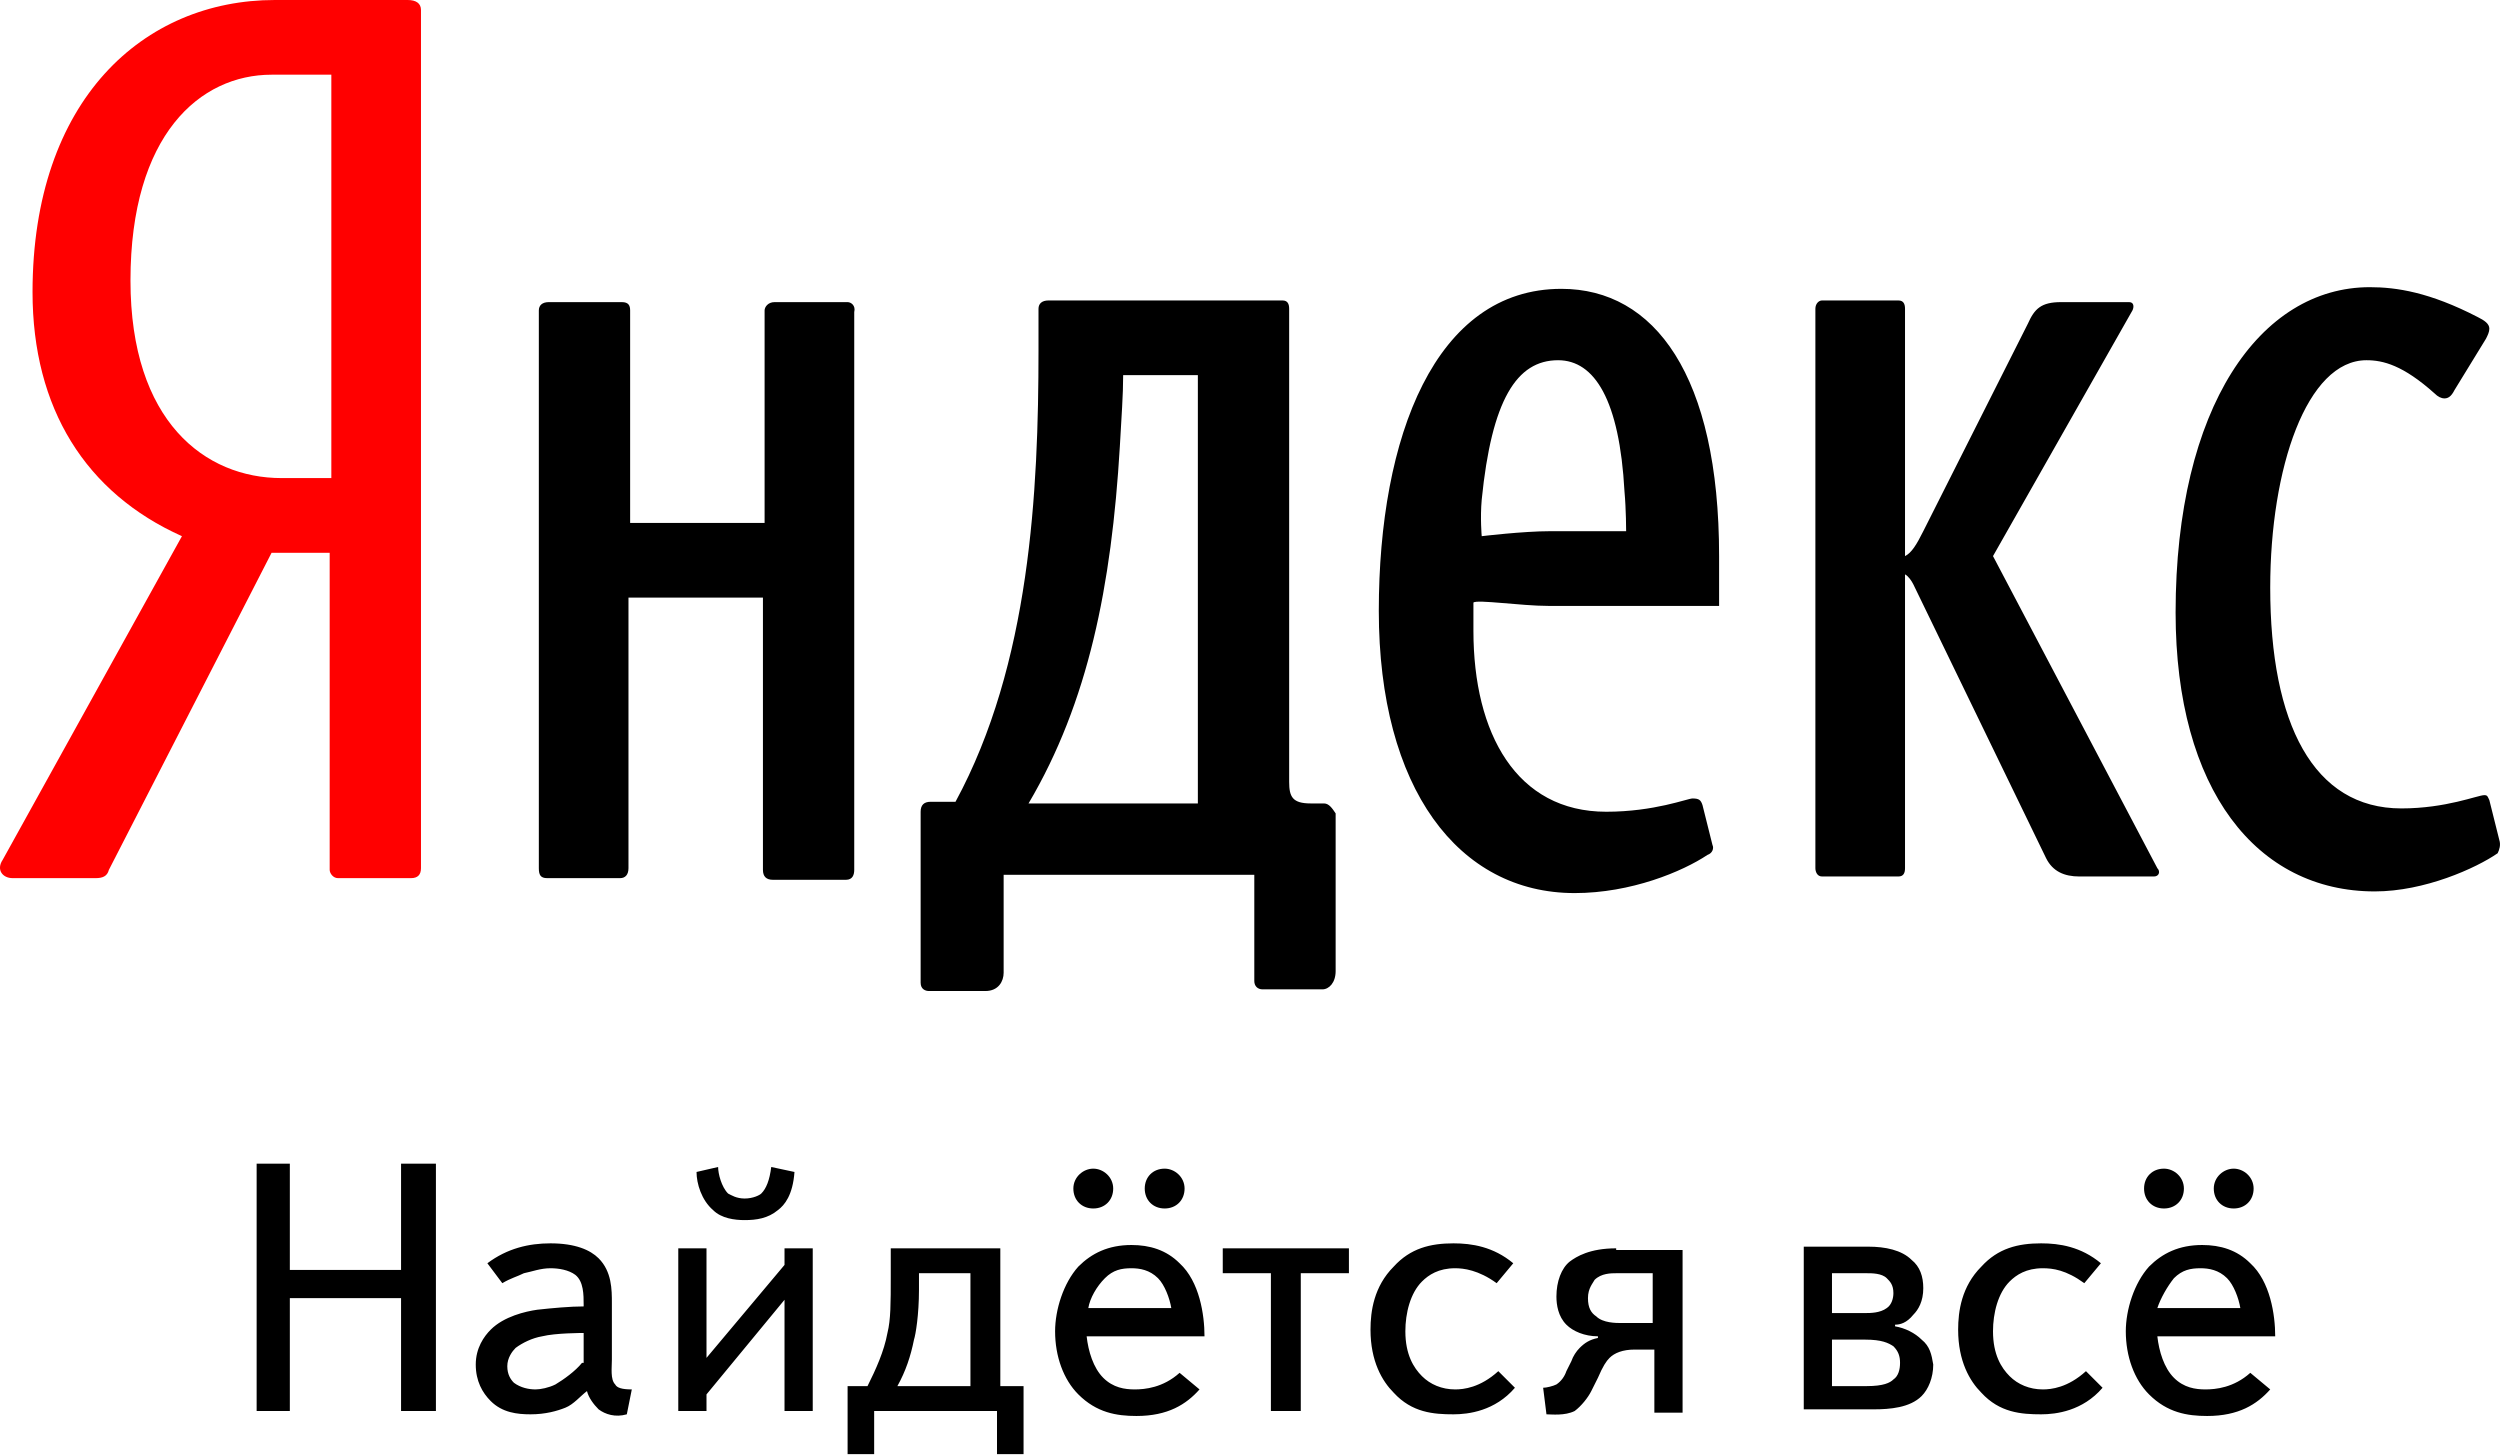
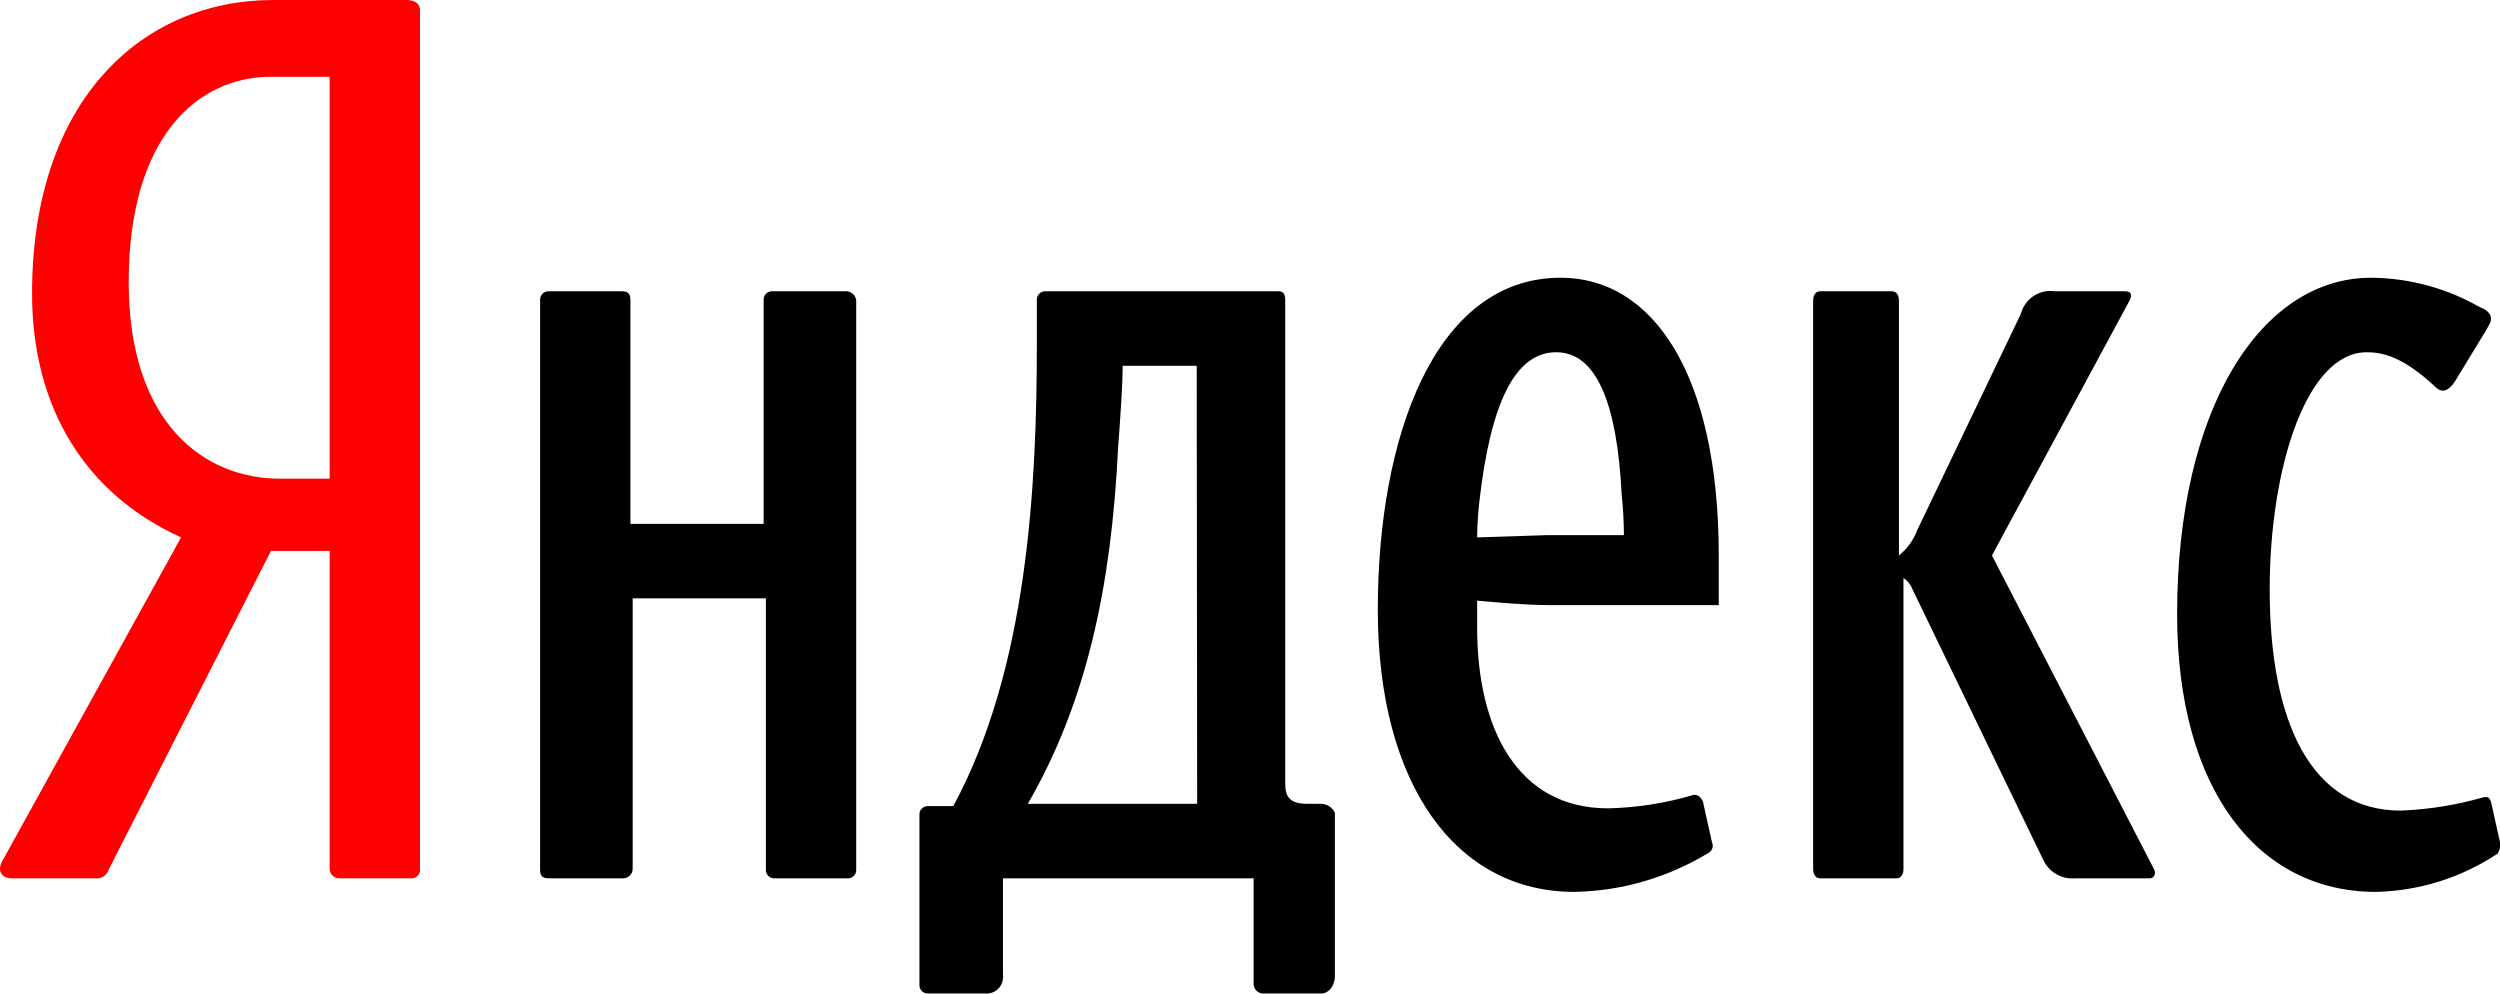
- <svg xmlns="http://www.w3.org/2000/svg" viewBox="0 0 150.602 87.6">
-   <path fill="#F00" d="M24.56 0h-8c-7.9 0-14.6 6-14.6 17.6 0 7 3.2 12.1 9 14.7L.16 51.8c-.4.6 0 1.1.6 1.1h5c.4 0 .7-.1.8-.5l9.8-19.1h3.5v19.1c0 .2.2.5.5.5h4.4c.4 0 .6-.2.6-.6V.6c0-.4-.3-.6-.8-.6zm-4.6 28.8h-3c-4.6 0-9.1-3.4-9.1-11.9 0-8.8 4.2-12.4 8.5-12.4h3.6v24.3z" />
-   <path d="M51.06 18.2h-4.4c-.4 0-.6.3-.6.5v12.8h-8.1V18.7c0-.3-.1-.5-.5-.5h-4.4c-.4 0-.6.2-.6.5v33.6c0 .4.1.6.5.6h4.4c.3 0 .5-.2.5-.6V36h8.1v16.4c0 .4.2.6.6.6h4.4c.4 0 .5-.3.5-.6V18.8c.1-.4-.2-.6-.4-.6zM150.56 50.6l-.6-2.4c-.1-.2-.1-.3-.3-.3-.4 0-2.3.8-5 .8-5.3 0-7.9-5.1-7.9-13.3 0-7.2 2.2-13.7 5.8-13.7 1 0 2.2.3 4.1 2 .2.2.4.3.6.3.2 0 .4-.1.6-.5l1.9-3.1c.1-.2.2-.4.2-.6 0-.3-.3-.5-.7-.7-2.9-1.5-4.9-1.8-6.5-1.8-6.6 0-11.7 7.2-11.7 19.6 0 10.7 4.9 16.8 12 16.8 3 0 6.1-1.4 7.4-2.3.1-.2.2-.5.1-.8zM120.06 33.5l8.4-14.8c.1-.2.1-.5-.2-.5h-4.1c-1.2 0-1.6.4-2 1.3l-6.3 12.5c-.4.8-.7 1.3-1.1 1.5V18.6c0-.3-.1-.5-.4-.5h-4.6c-.2 0-.4.2-.4.5v33.7c0 .2.1.5.4.5h4.6c.3 0 .4-.2.4-.5V34.6c.2.1.4.4.5.6l8 16.5c.4.8 1.1 1.1 2 1.1h4.5c.3 0 .4-.3.2-.5l-9.9-18.8zM79.76 48.4h-.8c-1.1 0-1.3-.4-1.3-1.3V18.6c0-.3-.1-.5-.4-.5h-14.1c-.4 0-.6.2-.6.5v2.5c0 8.5-.5 18.9-5 27.2h-1.5c-.4 0-.6.2-.6.6v10.3c0 .4.3.5.5.5h3.4c.8 0 1.1-.6 1.1-1.1v-5.9h15.1v6.4c0 .3.2.5.5.5h3.6c.4 0 .8-.4.8-1.1V49c-.2-.3-.4-.6-.7-.6zm-7.6 0h-10.2c3.6-6.1 5-13.1 5.5-21.5.1-1.8.2-3.1.2-4.3h4.5v25.8zM93.26 36.5h10.3v-3c0-10.9-3.9-16.1-9.5-16.1-7.6 0-11 8.9-11 19.4 0 10.7 4.8 17 11.8 17 3.4 0 6.5-1.3 8-2.3.3-.1.4-.4.3-.6l-.6-2.4c-.1-.3-.2-.4-.6-.4-.3 0-2.3.8-5.2.8-5.4 0-8-4.7-8-10.9v-1.7c.2-.2 2.9.2 4.5.2zm-4-6.4c.6-6 2.1-8.4 4.6-8.4 2.2 0 3.7 2.4 4 7.9.1 1.1.1 2.4.1 2.4h-4.6c-1.6 0-4.1.3-4.1.3s-.1-1.1 0-2.2zM17.46 85h-2V70.1h2v6.4h6.7v-6.4h2.1V85h-2.1v-6.8h-6.7M37.06 83.4c-.3-.3-.2-1-.2-1.5v-3.4c0-.8 0-1.9-.8-2.7-.5-.5-1.4-.9-2.9-.9-1.3 0-2.6.3-3.8 1.2l.9 1.2c.5-.3.9-.4 1.3-.6.5-.1 1-.3 1.6-.3.5 0 1.1.1 1.5.4.5.4.5 1.2.5 1.8v.1c-.8 0-1.9.1-2.8.2-.7.1-2 .4-2.8 1.2-.4.4-.9 1.1-.9 2.1s.4 1.7.9 2.2c.7.7 1.6.8 2.4.8.9 0 1.6-.2 2.1-.4s.9-.7 1.3-1c.1.4.4.8.7 1.1.4.3 1 .5 1.7.3l.3-1.5c-.6 0-.9-.1-1-.3zm-2-1.3c-.4.5-1.1 1-1.6 1.3-.4.2-.9.3-1.2.3-.4 0-.9-.1-1.3-.4-.2-.2-.4-.5-.4-1s.3-.9.5-1.1c.4-.3 1-.6 1.6-.7.8-.2 2.4-.2 2.5-.2v1.8h-.1zM47.26 76.2v-1h1.7V85h-1.7v-6.7l-4.7 5.7v1h-1.7v-9.8h1.7v6.6M47.86 70.6c-.1 1.4-.6 2-1 2.3-.6.5-1.3.6-2 .6-.6 0-1.4-.1-1.9-.6-.7-.6-1-1.6-1-2.3l1.3-.3c0 .4.2 1.2.6 1.6.2.1.5.3 1 .3s.9-.2 1-.3c.3-.3.5-.8.6-1.6l1.4.3zM60.26 83.5v-8.3h-6.6v1.7c0 1.6 0 2.6-.2 3.4-.2 1.1-.7 2.2-1.2 3.2h-1.2v4.1h1.6V85h7.4v2.6h1.6v-4.1h-1.4zm-1.7 0h-4.5c.5-.9.8-1.8 1-2.8.1-.3.3-1.5.3-3v-1h3.1v6.8h.1zM65.86 70.4c.6 0 1.2.5 1.2 1.2s-.5 1.2-1.2 1.2-1.2-.5-1.2-1.2.6-1.2 1.2-1.2zM68.36 83.7c-.6 0-1.3-.1-1.9-.7s-.9-1.6-1-2.5h7.1c0-1.3-.3-3.3-1.5-4.4-.8-.8-1.8-1.1-2.9-1.1-1.4 0-2.4.5-3.2 1.3-.9 1-1.4 2.6-1.4 3.9 0 1.5.5 2.9 1.4 3.8 1.1 1.1 2.3 1.3 3.5 1.3 1.9 0 3-.7 3.8-1.6l-1.2-1c-1 .9-2.1 1-2.7 1zm-1.8-6.7c.5-.5 1-.6 1.6-.6.5 0 1.1.1 1.6.6.4.4.7 1.2.8 1.8h-5c.1-.6.5-1.3 1-1.8zM70.16 70.4c.6 0 1.2.5 1.2 1.2s-.5 1.2-1.2 1.2-1.2-.5-1.2-1.2.5-1.2 1.2-1.2zM76.56 76.7h-2.9v-1.5h7.6v1.5h-2.9V85h-1.8M91.26 83.6c-1.2 1.4-2.8 1.6-3.7 1.6-1.2 0-2.5-.1-3.6-1.3-.7-.7-1.4-1.9-1.4-3.8 0-1.1.2-2.6 1.4-3.8 1-1.1 2.2-1.4 3.6-1.4 1.1 0 2.4.2 3.6 1.2l-1 1.2c-1.1-.8-2-.9-2.5-.9-1 0-1.6.4-2 .8-.7.7-1 1.9-1 3 0 1.4.5 2.2 1 2.7s1.2.8 2 .8c.5 0 1.5-.1 2.6-1.1l1 1zM97.36 75.2c-1.6 0-2.4.5-2.8.8-.5.4-.8 1.2-.8 2.1 0 .5.1 1.2.6 1.7.4.4 1.1.7 1.9.7v.1c-.5.1-.8.3-1.1.6-.2.2-.4.5-.5.8l-.3.6c-.1.3-.3.6-.6.8-.2.1-.6.2-.8.2l.2 1.6c.3 0 1.1.1 1.7-.2.4-.3.8-.8 1-1.2l.4-.8c.3-.7.5-1 .7-1.2.3-.3.8-.5 1.5-.5h1.2v3.8h1.7v-9.8h-4v-.1zm2.3 4.5h-2c-.3 0-1.1 0-1.5-.4-.3-.2-.5-.5-.5-1.1s.3-.9.4-1.1c.4-.4 1-.4 1.3-.4h2.2v3h.1zM115.76 80.7c-.4-.4-1-.7-1.6-.8v-.1c.3 0 .7-.1 1.1-.6.3-.3.6-.8.6-1.6 0-.7-.2-1.3-.7-1.7-.6-.6-1.6-.8-2.6-.8h-3.9v9.8h4.2c1 0 2.2-.1 2.9-.8.4-.4.7-1.1.7-1.9-.1-.6-.2-1.1-.7-1.5zm-5.4-4h2.1c.3 0 .9 0 1.2.3.2.2.4.4.4.9 0 .3-.1.7-.4.9-.4.3-1 .3-1.3.3h-2v-2.4zm3.7 6.4c-.2.2-.6.4-1.6.4h-2.1v-2.8h2c1 0 1.4.2 1.7.4.3.3.4.6.4 1s-.1.8-.4 1zM126.66 83.6c-1.2 1.4-2.8 1.6-3.7 1.6-1.2 0-2.5-.1-3.6-1.3-.7-.7-1.4-1.9-1.4-3.8 0-1.1.2-2.6 1.4-3.8 1-1.1 2.2-1.4 3.6-1.4 1.1 0 2.4.2 3.6 1.2l-1 1.2c-1.1-.8-1.9-.9-2.5-.9-1 0-1.6.4-2 .8-.7.7-1 1.9-1 3 0 1.4.5 2.2 1 2.7s1.2.8 2 .8c.5 0 1.5-.1 2.6-1.1l1 1zM130.36 70.4c.6 0 1.2.5 1.2 1.2s-.5 1.2-1.2 1.2-1.2-.5-1.2-1.2.5-1.2 1.2-1.2zM132.86 83.7c-.6 0-1.3-.1-1.9-.7-.6-.6-.9-1.6-1-2.5h7.1c0-1.3-.3-3.3-1.5-4.4-.8-.8-1.8-1.1-2.9-1.1-1.4 0-2.4.5-3.2 1.3-.9 1-1.4 2.6-1.4 3.9 0 1.5.5 2.9 1.4 3.8 1.1 1.1 2.3 1.3 3.5 1.3 1.9 0 3-.7 3.8-1.6l-1.2-1c-1 .9-2.1 1-2.7 1zm-1.9-6.7c.5-.5 1-.6 1.6-.6.5 0 1.1.1 1.6.6.4.4.7 1.2.8 1.8h-5c.2-.6.6-1.3 1-1.8zM134.56 70.4c.6 0 1.2.5 1.2 1.2s-.5 1.2-1.2 1.2-1.2-.5-1.2-1.2.6-1.2 1.2-1.2z" />
+ <svg xmlns="http://www.w3.org/2000/svg" viewBox="0 0 110.72 44">
+   <path d="M18 0h-5.9C6.32 0 1.42 4.4 1.42 13c0 5.1 2.4 8.9 6.6 10.8L.12 38.1c-.3.5 0 .8.4.8h3.7a.55.55 0 0 0 .6-.4L12 24.4h2.6v14.1a.43.43 0 0 0 .4.4h3.2a.37.37 0 0 0 .4-.4V.5c.02-.3-.18-.5-.6-.5zm-3.4 21.2h-2.2c-3.4 0-6.7-2.5-6.7-8.7C5.7 6 8.8 3.4 12 3.4h2.6z" fill="red" />
+   <path d="M37.42 12.9h-3.2a.37.37 0 0 0-.4.4v9.9h-5.9v-9.9c0-.3-.1-.4-.4-.4h-3.2a.37.37 0 0 0-.4.4v25.2c0 .3.1.4.4.4h3.3a.43.43 0 0 0 .4-.4v-12h5.9v12a.37.37 0 0 0 .4.4h3.2a.37.37 0 0 0 .4-.4V13.3a.46.46 0 0 0-.5-.4zm73.3 24.4l-.4-1.8c-.1-.2-.1-.2-.3-.2a15.33 15.33 0 0 1-3.7.6c-3.9 0-5.8-3.8-5.8-9.8 0-5.3 1.6-10.5 4.3-10.5.7 0 1.6.2 3 1.5.2.2.3.2.4.2s.3-.1.5-.4l1.4-2.3c.1-.2.2-.3.2-.5s-.2-.4-.5-.5a9.84 9.84 0 0 0-4.8-1.3c-4.9 0-8.6 5.8-8.6 14.9 0 7.8 3.6 12.3 8.8 12.3a10.11 10.11 0 0 0 5.4-1.7.75.75 0 0 0 .1-.5zm-22.5-12.7l6.1-11.3c.1-.2.1-.4-.2-.4H91a1.35 1.35 0 0 0-1.5 1l-4.6 9.6a2.58 2.58 0 0 1-.8 1.1V13.3c0-.2-.1-.4-.3-.4h-3.2c-.2 0-.3.2-.3.4v25.2c0 .2.1.4.3.4H84c.2 0 .3-.2.3-.4V25.6a1 1 0 0 1 .4.5l5.8 12a1.42 1.42 0 0 0 1.4.8h3.3c.2 0 .3-.2.2-.4zm-29.7 11h-.6c-.8 0-1-.3-1-.9V13.3c0-.3-.1-.4-.3-.4h-10.3a.37.37 0 0 0-.4.4v1.9c0 6.3-.4 14.4-3.7 20.5h-1.1a.37.37 0 0 0-.4.4v7.5a.37.37 0 0 0 .4.4h2.5a.73.73 0 0 0 .8-.8v-4.3h11.1v4.7a.43.43 0 0 0 .4.4h2.6c.3 0 .6-.3.6-.8V36a.68.68 0 0 0-.6-.4zm-5.5 0h-7.5c2.6-4.5 3.7-9.6 4-15.8.1-1.3.2-2.8.2-3.6H53zm16.1-23.3c-5.6 0-8.1 7.1-8.1 14.7 0 7.8 3.5 12.5 8.7 12.5a11.82 11.82 0 0 0 5.9-1.7.37.37 0 0 0 .2-.5l-.4-1.8c-.1-.2-.2-.3-.4-.3a14.49 14.49 0 0 1-3.8.6c-4 0-5.8-3.5-5.8-8v-1.2s2 .2 3.2.2h7.5v-2.2c0-8-2.9-12.3-7-12.3zm-3.7 11.5a14.75 14.75 0 0 1 .1-1.6c.5-4.4 1.6-6.6 3.4-6.6s2.7 2.3 2.9 6.3a17.36 17.36 0 0 1 .1 1.8h-3.4z" />
</svg>
